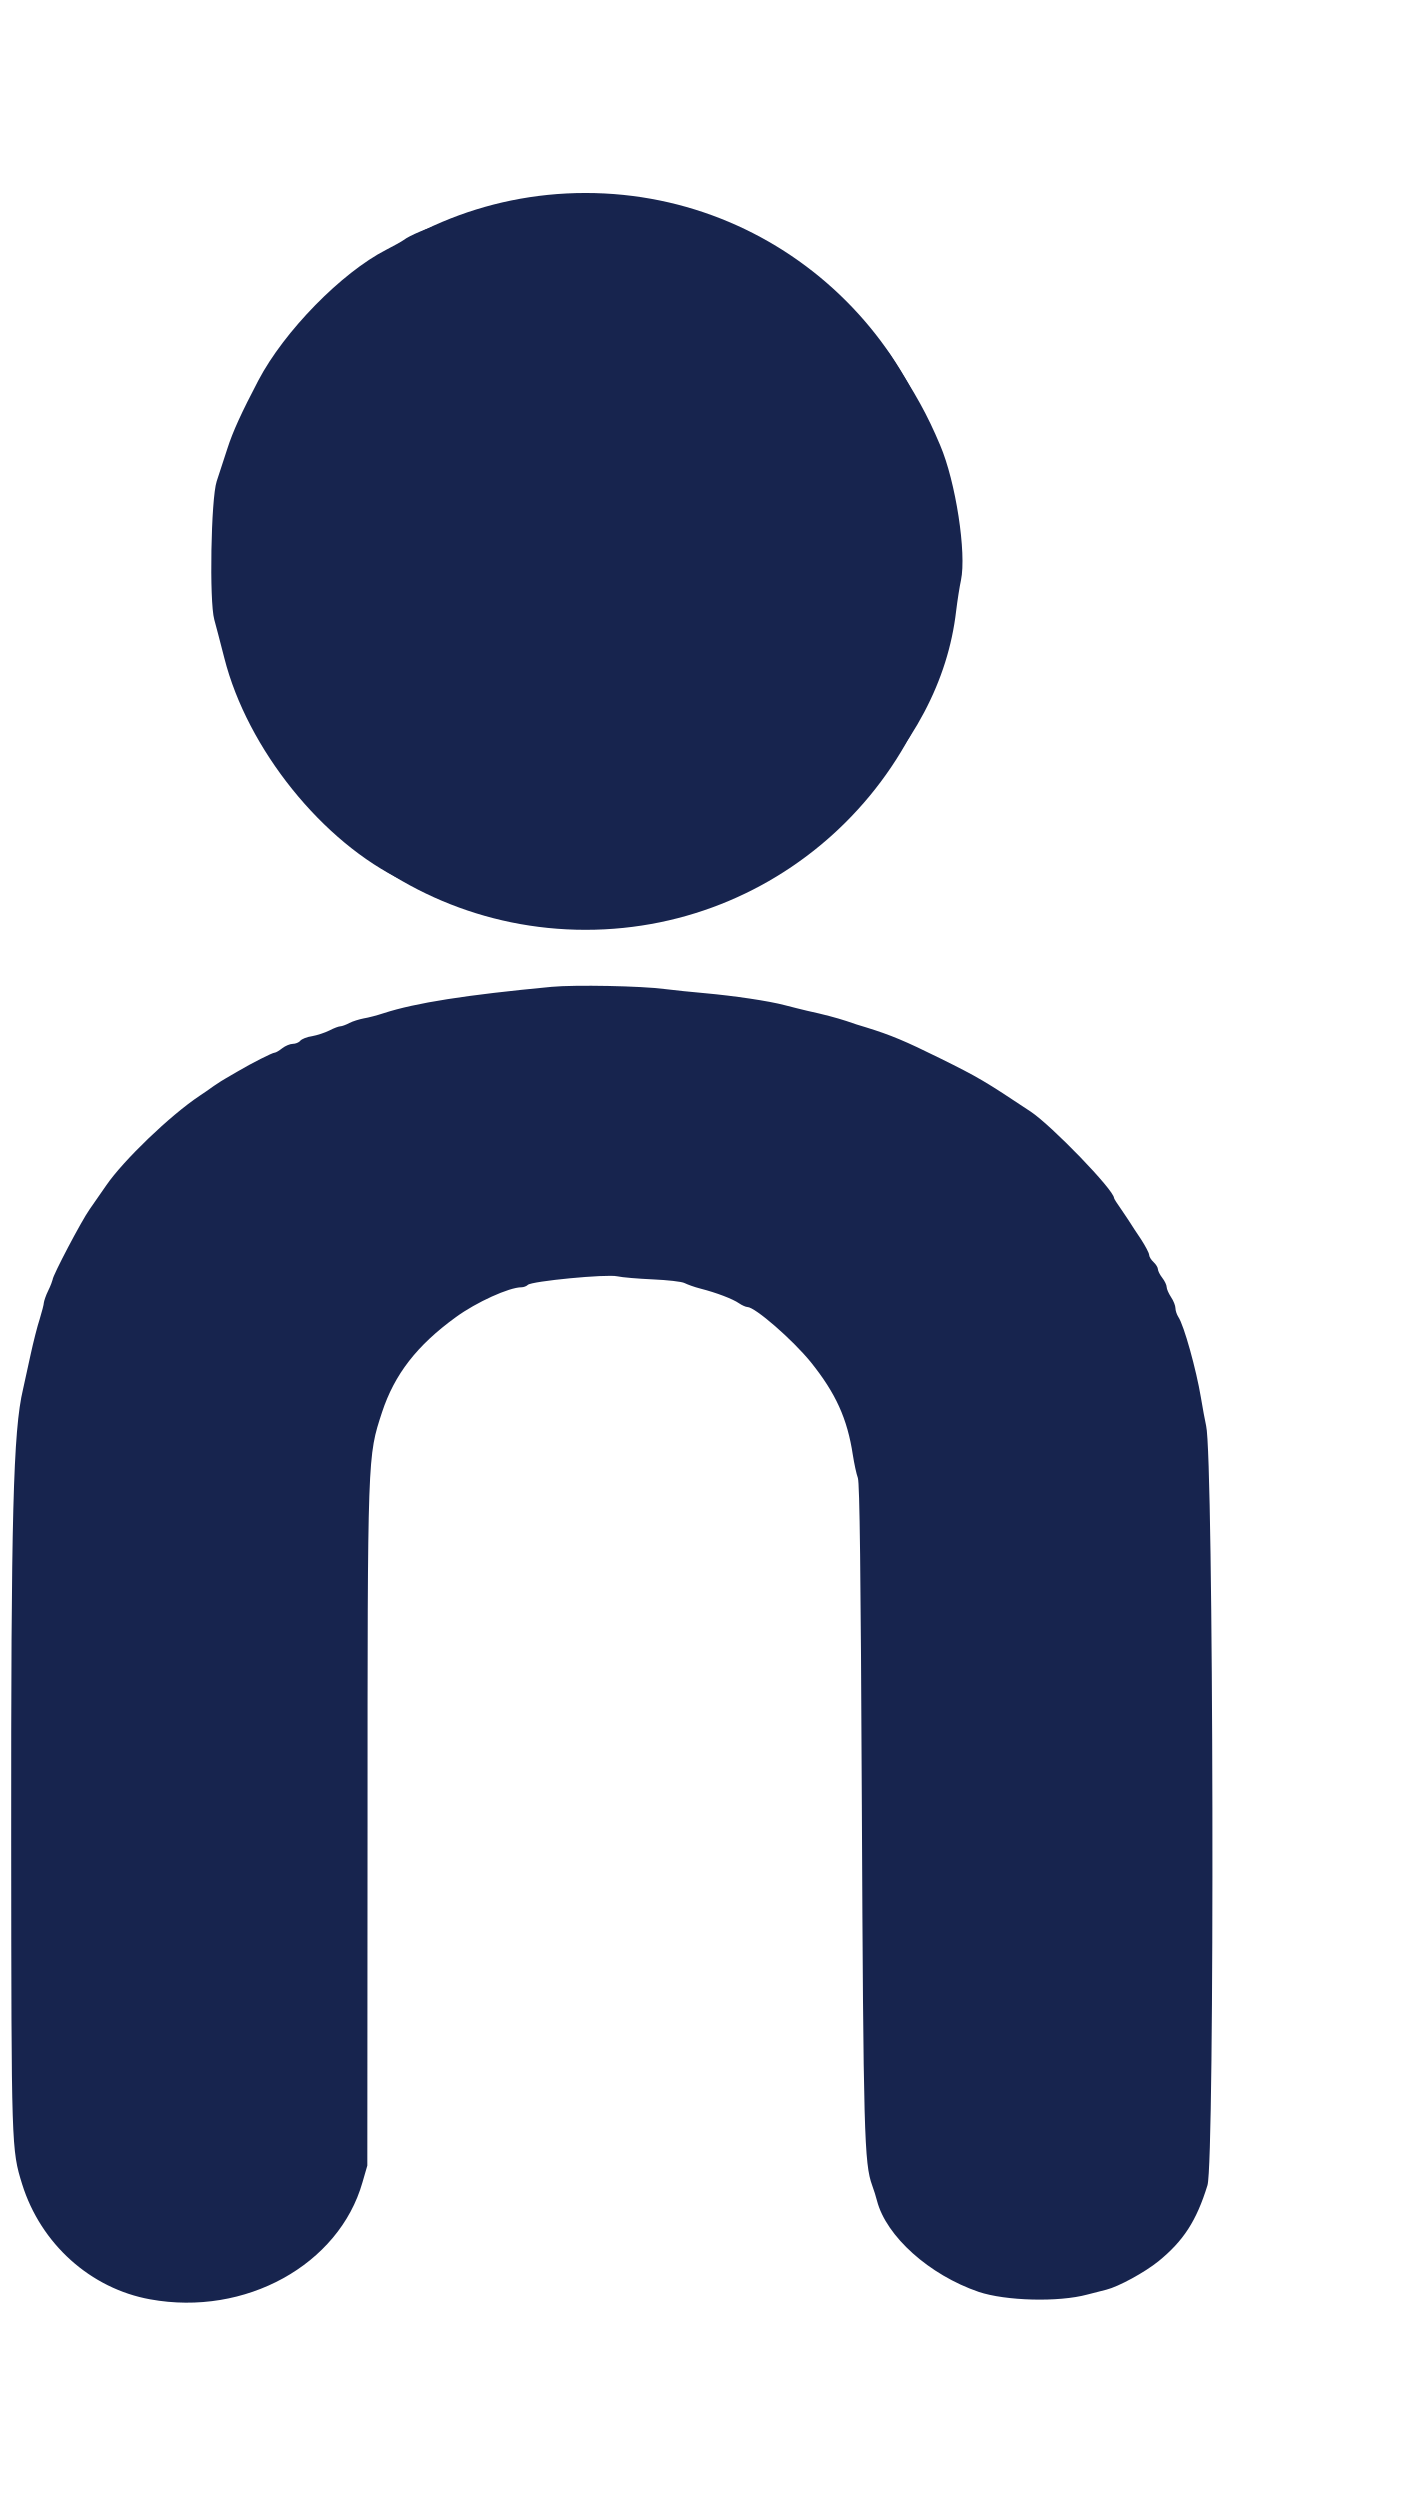
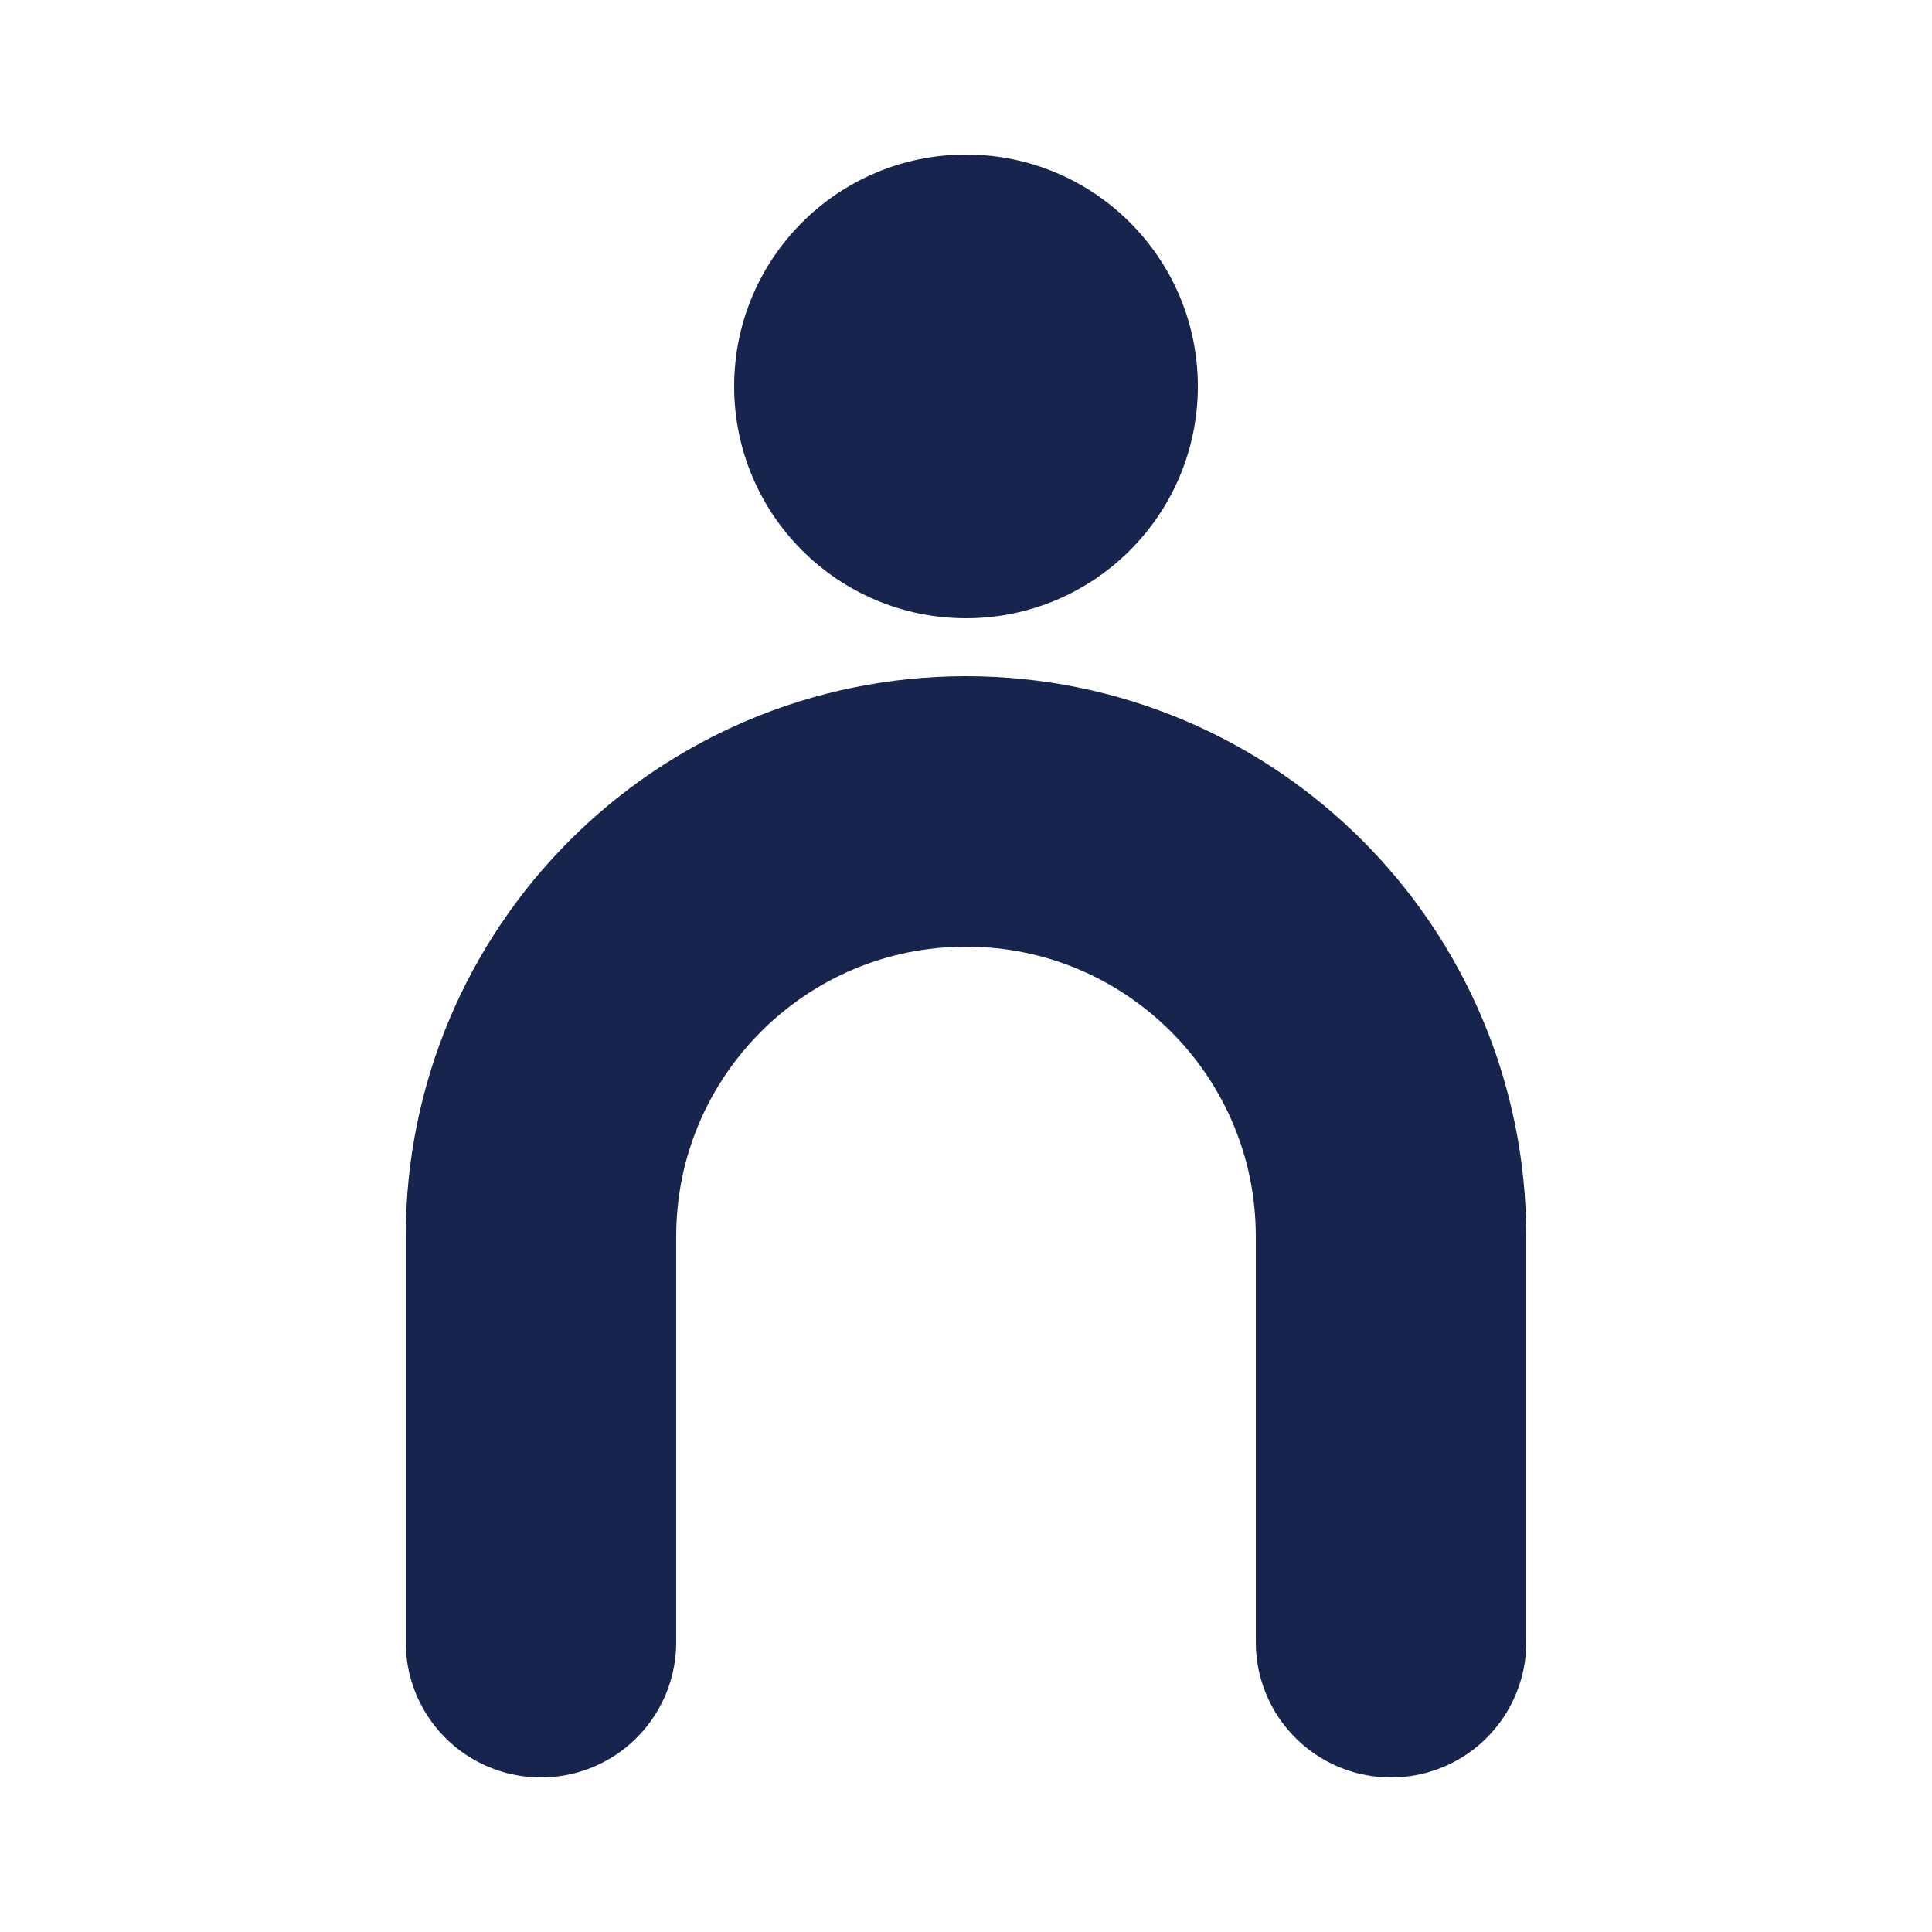
- <svg xmlns="http://www.w3.org/2000/svg" viewBox="1800 -20 650 1140" preserveAspectRatio="xMidYMid meet">
+ <svg xmlns="http://www.w3.org/2000/svg" viewBox="0 0 100 100">
  <style>
- .ink { fill: #17244e; }
- @media (prefers-color-scheme: dark) {
-   .ink { fill: #faf5ea; }
- }
- </style>
-   <g class="ink" transform="translate(0,1112) scale(0.1,-0.1)" stroke="none">
-     <path d="M20460 10399 c-30 -5 -100 -16 -155 -24 -158 -25 -406 -105 -465 -150 -8 -6 -44 -26 -79 -44 -203 -104 -465 -371 -583 -596 -76 -145 -116 -232 -141 -310 -14 -44 -36 -111 -49 -150 -26 -80 -34 -546 -11 -630 6 -22 27 -101 46 -176 105 -414 448 -841 817 -1016 93 -44 297 -123 319 -123 10 0 40 -7 67 -15 27 -9 112 -22 189 -30 400 -42 703 10 1044 178 160 80 262 157 426 322 281 284 438 580 475 899 6 50 16 112 22 140 26 124 -24 450 -95 616 -59 140 -108 228 -226 410 -40 62 -325 357 -380 393 -106 70 -156 99 -251 144 -134 65 -109 56 -325 112 -36 10 -101 21 -296 51 -77 12 -271 11 -349 -1z" />
-     <path d="M16152 8850 c-68 -10 -138 -26 -157 -34 -18 -9 -39 -16 -47 -16 -7 0 -26 -9 -43 -20 -16 -11 -37 -20 -45 -20 -8 0 -43 -18 -78 -40 -34 -22 -67 -40 -73 -40 -5 0 -56 -46 -112 -102 -112 -113 -177 -221 -197 -326 -5 -29 -14 -61 -20 -72 -17 -31 -12 -245 6 -309 72 -245 128 -347 244 -448 57 -50 133 -103 148 -103 5 0 17 -9 27 -20 10 -11 26 -20 35 -20 10 0 29 -9 43 -20 14 -11 30 -20 37 -20 6 0 25 -7 41 -16 108 -55 533 -55 665 2 46 19 109 46 144 63 50 23 148 92 201 143 120 113 180 227 240 448 75 282 -90 651 -371 831 -210 135 -428 179 -688 139z" />
-     <path d="M2295 8800 c-83 -4 -116 -9 -135 -22 -13 -10 -34 -18 -46 -18 -12 0 -27 -7 -34 -15 -6 -8 -21 -17 -32 -21 -145 -46 -349 -323 -369 -502 -4 -40 -10 -76 -13 -80 -3 -5 -6 -304 -8 -666 -2 -474 -6 -660 -14 -667 -6 -5 -103 -11 -215 -14 -154 -3 -213 -8 -241 -19 -21 -9 -49 -16 -62 -16 -117 0 -365 -203 -446 -365 -63 -126 -94 -370 -56 -443 9 -17 16 -38 16 -47 0 -35 93 -175 152 -230 177 -164 366 -221 716 -214 110 2 125 0 142 -17 19 -19 20 -57 24 -1469 5 -1327 10 -1590 31 -1625 3 -5 10 -46 16 -92 5 -46 16 -96 24 -113 7 -16 17 -48 21 -70 4 -22 13 -49 20 -60 8 -11 14 -29 14 -40 0 -11 8 -36 19 -55 10 -19 21 -45 25 -58 7 -22 85 -160 116 -207 8 -12 24 -35 35 -51 112 -167 311 -366 447 -449 9 -5 37 -25 63 -42 25 -18 51 -33 56 -33 6 0 22 -9 36 -20 14 -11 34 -20 43 -20 10 0 23 -7 30 -15 7 -8 17 -15 22 -15 5 0 46 -16 91 -36 78 -35 106 -44 242 -79 33 -8 78 -19 100 -25 293 -76 861 -91 1260 -35 66 9 135 23 153 31 18 8 41 14 51 14 56 0 290 123 365 191 202 185 242 537 93 815 -20 38 -184 194 -204 194 -7 0 -24 7 -36 14 -93 61 -276 88 -667 96 -302 7 -341 9 -400 29 -36 11 -74 21 -85 21 -82 1 -288 174 -342 289 -7 14 -17 33 -21 41 -23 40 -52 112 -73 185 l-24 80 -3 1295 c-1 726 1 1301 6 1308 7 11 101 13 486 12 383 0 494 2 559 14 45 8 109 19 142 25 189 30 418 188 459 318 4 11 13 27 21 33 8 7 15 25 15 41 0 15 9 44 21 64 20 33 21 46 17 183 -4 152 -5 153 -62 272 -80 167 -276 330 -431 359 -27 5 -63 16 -80 23 -24 10 -146 13 -580 13 -302 0 -555 3 -561 7 -8 5 -12 190 -13 640 -2 735 -10 821 -99 982 -57 104 -254 296 -303 296 -6 0 -22 9 -36 20 -14 11 -34 20 -44 20 -10 0 -40 8 -66 19 -55 21 -178 29 -348 21z" />
-     <path d="M20515 6820 c-391 -37 -620 -73 -765 -120 -30 -10 -72 -21 -92 -24 -20 -4 -50 -13 -65 -21 -15 -8 -34 -15 -41 -15 -7 0 -29 -8 -50 -19 -20 -10 -56 -22 -79 -26 -23 -3 -47 -13 -54 -21 -6 -8 -22 -14 -34 -14 -12 0 -34 -9 -48 -20 -14 -11 -29 -20 -34 -20 -11 0 -107 -49 -168 -85 -22 -13 -47 -27 -55 -32 -8 -4 -33 -20 -55 -35 -22 -16 -51 -36 -65 -45 -135 -90 -348 -295 -426 -409 -22 -31 -55 -79 -75 -108 -37 -52 -169 -303 -169 -321 -1 -5 -9 -28 -20 -50 -11 -22 -19 -47 -20 -55 0 -8 -9 -42 -19 -75 -11 -33 -29 -105 -41 -160 -12 -55 -28 -127 -35 -160 -45 -188 -55 -585 -54 -2060 1 -1400 1 -1407 50 -1565 85 -272 312 -476 584 -525 433 -79 861 157 968 534 l22 76 1 1545 c0 1710 0 1687 66 1890 57 173 159 305 337 434 93 68 243 136 299 136 10 0 23 5 29 11 17 17 359 50 408 39 22 -5 95 -11 162 -14 67 -3 132 -10 145 -17 12 -6 44 -18 72 -25 74 -19 147 -47 176 -67 13 -9 31 -17 38 -17 35 0 206 -149 289 -251 114 -142 167 -258 192 -424 6 -38 16 -86 23 -105 8 -26 13 -408 18 -1495 7 -1493 11 -1631 47 -1730 8 -22 18 -53 22 -70 42 -163 239 -339 464 -416 122 -41 364 -48 496 -12 31 8 70 18 86 22 56 14 175 79 238 130 114 93 173 184 223 346 34 108 28 3324 -6 3463 -5 23 -16 81 -24 130 -21 126 -77 329 -103 367 -7 11 -13 29 -13 40 0 11 -9 34 -20 50 -11 17 -20 37 -20 46 0 9 -9 28 -20 42 -11 14 -20 32 -20 40 0 7 -9 22 -20 32 -11 10 -20 25 -20 33 0 8 -17 40 -37 71 -21 31 -42 63 -48 73 -5 9 -25 37 -42 63 -18 25 -33 49 -33 52 0 36 -284 330 -380 394 -209 139 -237 156 -415 244 -158 78 -222 105 -335 140 -25 7 -65 20 -90 29 -46 15 -102 30 -180 47 -25 6 -70 17 -100 25 -75 20 -233 43 -365 55 -60 5 -143 14 -184 19 -105 14 -409 20 -516 10z" />
-     <path d="M6085 6813 c-182 -16 -326 -67 -446 -159 -78 -60 -199 -193 -199 -219 0 -11 -7 -30 -15 -42 -38 -55 -64 -258 -44 -343 6 -25 17 -74 24 -110 7 -36 18 -81 25 -100 6 -19 16 -48 22 -65 6 -16 17 -50 26 -75 8 -25 21 -52 29 -61 7 -8 13 -26 13 -40 0 -13 9 -39 20 -57 11 -18 20 -40 20 -50 0 -9 8 -33 19 -52 10 -19 21 -51 25 -71 4 -21 13 -42 21 -49 8 -7 15 -21 15 -31 0 -10 8 -38 19 -61 10 -24 24 -59 31 -78 32 -92 42 -117 54 -145 19 -42 76 -184 89 -220 5 -16 27 -70 48 -120 20 -49 40 -99 42 -110 3 -11 21 -58 40 -105 33 -83 45 -114 73 -195 8 -22 21 -52 29 -67 8 -14 15 -34 15 -43 0 -10 8 -36 19 -59 29 -64 61 -150 61 -165 0 -7 7 -25 15 -39 8 -15 26 -58 40 -97 14 -38 33 -86 42 -105 8 -19 29 -75 45 -125 16 -49 36 -105 44 -122 8 -18 20 -48 28 -65 15 -32 50 -125 85 -223 37 -105 44 -122 68 -185 13 -36 29 -81 35 -100 5 -19 14 -39 18 -45 9 -11 44 -100 90 -225 18 -47 43 -114 56 -150 14 -36 29 -78 34 -94 5 -17 26 -71 45 -120 20 -50 45 -116 56 -146 11 -30 29 -74 40 -98 10 -23 19 -47 19 -53 0 -6 7 -25 15 -42 8 -18 23 -57 34 -87 49 -144 94 -266 100 -275 4 -5 17 -37 30 -70 29 -78 71 -164 82 -171 5 -3 18 -23 29 -45 51 -100 223 -250 375 -328 284 -145 726 -130 990 34 161 100 242 175 320 295 67 104 147 287 176 405 8 34 36 111 68 190 5 11 30 88 56 170 26 83 56 171 66 197 11 26 19 56 19 67 0 12 9 38 20 58 11 21 20 50 20 65 0 16 9 45 20 65 11 21 20 47 20 59 0 12 9 41 20 65 11 24 20 55 20 69 0 14 9 39 20 55 11 17 20 43 20 58 0 15 7 41 15 56 8 16 17 48 21 72 4 24 15 58 25 75 11 17 19 44 19 60 0 16 9 43 20 59 11 17 20 45 20 64 0 19 7 42 15 51 9 10 20 39 24 66 5 27 16 63 25 79 9 17 16 40 16 52 0 12 9 45 20 73 11 28 20 58 20 68 1 9 9 35 20 57 11 22 19 50 20 63 0 12 9 39 20 59 11 21 20 50 20 65 0 16 9 45 20 65 11 21 20 52 20 69 0 17 7 37 15 44 7 6 17 33 20 58 4 26 16 65 26 88 10 22 19 51 19 65 0 13 7 34 15 47 9 12 19 45 22 74 3 29 12 63 20 77 7 15 13 35 13 46 0 28 28 65 49 65 26 0 41 -20 41 -54 0 -17 9 -50 19 -72 10 -23 22 -55 26 -72 3 -17 13 -36 21 -43 8 -6 14 -26 14 -43 0 -17 9 -51 20 -75 11 -24 20 -57 20 -75 0 -17 9 -48 20 -69 11 -20 20 -47 20 -59 0 -13 9 -36 20 -53 11 -16 20 -44 20 -61 0 -17 9 -43 20 -57 11 -14 20 -36 20 -49 0 -12 9 -43 20 -67 11 -24 20 -53 20 -66 0 -12 8 -33 19 -46 10 -13 21 -43 24 -67 3 -24 12 -51 21 -61 9 -10 16 -31 16 -48 0 -17 8 -41 19 -54 10 -13 21 -43 24 -67 3 -24 12 -51 21 -61 9 -10 16 -35 16 -55 0 -23 8 -48 20 -63 11 -14 20 -40 20 -57 0 -17 9 -44 20 -61 11 -16 20 -44 20 -61 0 -17 9 -42 19 -56 11 -13 23 -42 27 -64 4 -21 13 -48 20 -59 8 -11 14 -31 14 -45 0 -14 9 -43 20 -65 11 -22 20 -46 20 -55 0 -9 9 -33 20 -55 11 -22 20 -45 20 -52 0 -7 18 -57 40 -110 22 -54 40 -106 40 -117 0 -10 8 -35 19 -55 10 -20 23 -54 29 -76 5 -22 22 -71 36 -110 29 -76 60 -169 96 -285 154 -490 426 -759 839 -829 455 -77 837 73 1065 419 81 123 114 192 191 405 26 72 51 139 56 150 30 72 60 156 65 185 4 19 13 44 19 55 7 11 22 54 34 95 21 72 34 108 78 230 11 30 27 78 36 105 15 49 61 180 112 320 14 39 42 117 62 175 51 148 73 211 143 410 34 96 89 252 122 345 33 94 66 193 73 222 7 28 16 57 21 64 4 7 22 53 40 103 18 50 44 123 59 161 15 39 31 88 37 110 5 22 16 54 23 70 7 17 18 46 24 65 5 19 22 67 36 105 14 39 42 117 61 175 19 58 39 114 44 125 11 24 56 143 115 310 73 204 115 316 121 327 10 16 83 227 110 318 76 253 49 470 -78 631 -40 51 -158 151 -198 168 -14 6 -32 15 -40 20 -31 20 -129 61 -145 61 -9 0 -48 9 -86 21 -87 27 -342 25 -394 -3 -16 -8 -46 -18 -65 -22 -99 -18 -319 -167 -407 -275 -48 -58 -139 -236 -150 -292 -3 -19 -12 -43 -19 -54 -7 -11 -17 -38 -23 -60 -15 -59 -40 -136 -57 -170 -7 -16 -17 -46 -20 -65 -4 -19 -20 -73 -36 -120 -16 -47 -36 -107 -43 -135 -7 -27 -20 -67 -29 -87 -9 -21 -16 -50 -16 -66 0 -15 -4 -32 -9 -37 -6 -6 -17 -35 -25 -65 -24 -88 -46 -152 -67 -196 -10 -23 -19 -50 -19 -60 0 -11 -9 -37 -20 -59 -11 -22 -20 -48 -20 -60 0 -11 -7 -29 -15 -39 -8 -11 -15 -31 -15 -45 0 -14 -9 -44 -19 -66 -10 -22 -21 -58 -25 -80 -4 -22 -13 -49 -20 -60 -7 -11 -16 -38 -20 -60 -4 -22 -12 -45 -18 -52 -5 -6 -16 -40 -24 -74 -8 -35 -19 -68 -23 -73 -5 -6 -13 -29 -17 -51 -4 -22 -15 -56 -25 -75 -11 -19 -19 -48 -19 -65 0 -16 -9 -48 -19 -70 -37 -78 -51 -116 -57 -158 -4 -23 -15 -53 -26 -66 -11 -14 -18 -40 -18 -66 0 -25 -6 -48 -14 -54 -8 -7 -18 -31 -21 -54 -4 -23 -16 -56 -26 -73 -10 -17 -19 -44 -19 -60 0 -16 -7 -39 -15 -51 -8 -11 -17 -40 -21 -64 -4 -24 -12 -51 -19 -59 -7 -8 -15 -37 -19 -64 -3 -27 -12 -59 -20 -71 -8 -12 -19 -40 -26 -63 -15 -57 -53 -101 -73 -84 -16 13 -41 74 -56 137 -5 22 -16 58 -25 80 -8 22 -15 54 -16 71 0 17 -6 37 -14 43 -7 6 -16 32 -19 57 -2 24 -12 53 -21 63 -9 10 -16 28 -16 41 0 12 -8 37 -19 54 -10 17 -22 49 -26 71 -4 22 -11 45 -16 51 -5 7 -16 34 -23 60 -14 51 -27 88 -56 164 -9 25 -25 68 -34 95 -9 28 -57 172 -106 320 -49 149 -94 281 -99 295 -5 14 -23 70 -41 125 -17 55 -37 116 -45 135 -11 30 -39 115 -92 280 -8 25 -21 61 -28 80 -7 19 -20 55 -28 80 -141 441 -263 780 -297 829 -9 14 -39 58 -65 98 -111 170 -297 313 -475 365 -107 31 -145 39 -244 53 -171 23 -312 14 -437 -29 -24 -9 -51 -16 -58 -16 -39 0 -208 -99 -274 -160 -111 -103 -246 -289 -247 -342 0 -7 -12 -35 -25 -63 -14 -27 -25 -55 -25 -62 0 -7 -6 -27 -14 -45 -8 -18 -27 -73 -42 -123 -15 -49 -36 -108 -46 -130 -9 -22 -18 -54 -18 -70 0 -17 -5 -36 -11 -42 -6 -6 -17 -35 -24 -65 -14 -56 -25 -91 -56 -173 -11 -28 -19 -57 -19 -65 0 -9 -8 -31 -19 -50 -10 -19 -21 -52 -25 -74 -4 -21 -13 -52 -21 -70 -7 -17 -25 -71 -40 -121 -14 -49 -32 -106 -40 -125 -25 -66 -47 -135 -60 -193 -7 -32 -18 -64 -25 -72 -6 -7 -15 -35 -20 -62 -9 -53 -33 -126 -61 -189 -11 -23 -19 -52 -19 -65 0 -13 -9 -37 -20 -54 -11 -16 -20 -43 -20 -60 0 -16 -9 -43 -20 -60 -11 -16 -20 -44 -20 -60 0 -17 -6 -39 -14 -50 -7 -11 -16 -38 -20 -60 -4 -22 -16 -57 -27 -78 -10 -21 -19 -52 -19 -70 0 -18 -9 -49 -20 -70 -11 -20 -20 -50 -20 -67 0 -16 -9 -44 -20 -62 -11 -18 -20 -45 -20 -61 0 -15 -9 -44 -20 -64 -11 -21 -20 -50 -20 -66 0 -15 -6 -40 -14 -55 -7 -15 -17 -49 -21 -77 -4 -27 -13 -61 -20 -75 -7 -14 -16 -44 -20 -68 -12 -72 -95 -63 -95 10 0 11 -6 41 -14 67 -8 25 -19 64 -24 86 -12 46 -36 116 -57 162 -8 17 -15 39 -15 48 0 10 -8 32 -19 49 -10 17 -22 49 -26 70 -3 22 -13 49 -21 60 -8 11 -14 32 -14 46 0 14 -9 39 -20 55 -11 17 -20 40 -20 53 0 12 -9 40 -20 62 -11 22 -20 50 -20 62 0 13 -9 40 -20 61 -11 20 -20 44 -20 53 0 9 -7 30 -14 47 -19 40 -54 139 -68 192 -6 22 -17 47 -24 56 -8 8 -14 27 -14 40 0 14 -9 42 -20 64 -11 21 -23 55 -26 74 -4 20 -13 45 -19 56 -7 11 -16 38 -20 60 -4 22 -11 45 -17 52 -5 7 -16 34 -23 60 -24 84 -46 147 -61 175 -8 14 -14 39 -14 55 0 15 -9 43 -20 61 -11 18 -20 42 -20 53 0 11 -5 30 -12 42 -13 24 -53 133 -70 187 -5 19 -15 40 -20 47 -6 7 -14 27 -18 45 -8 35 -32 105 -60 178 -27 71 -51 142 -61 184 -5 21 -16 48 -24 60 -8 11 -15 28 -15 38 0 10 -21 68 -46 130 -26 62 -54 131 -63 153 -16 39 -34 71 -72 127 -11 15 -19 31 -19 36 0 15 -193 197 -241 228 -58 38 -137 74 -159 74 -10 0 -34 7 -54 15 -55 23 -257 46 -341 38z" />
-     <path d="M16130 6806 c-245 -42 -447 -166 -530 -326 -65 -123 -91 -191 -110 -290 -17 -88 -11 -4626 6 -4700 8 -36 19 -84 24 -106 48 -220 255 -433 505 -519 450 -154 964 105 1059 534 l21 96 -3 2120 c-3 2535 -6 2637 -83 2761 -10 17 -19 38 -19 47 0 35 -181 237 -235 263 -16 7 -52 27 -80 43 -27 16 -63 30 -78 30 -16 1 -38 6 -50 13 -69 37 -303 55 -427 34z" />
-   </g>
-   <circle class="ink" cx="2067" cy="236" r="168" />
+     .ink { fill: #17244e; }
+     .ink-stroke { stroke: #17244e; fill: none; stroke-width: 14; stroke-linecap: round; stroke-linejoin: round; }
+     @media (prefers-color-scheme: dark) {
+       .ink { fill: #faf5ea; }
+       .ink-stroke { stroke: #faf5ea; }
+     }
+   </style>
+   <circle class="ink" cx="50" cy="20" r="12" />
+   <path class="ink-stroke" d="M 28 85 L 28 64 A 22 22 0 0 1 72 64 L 72 85" />
</svg>
